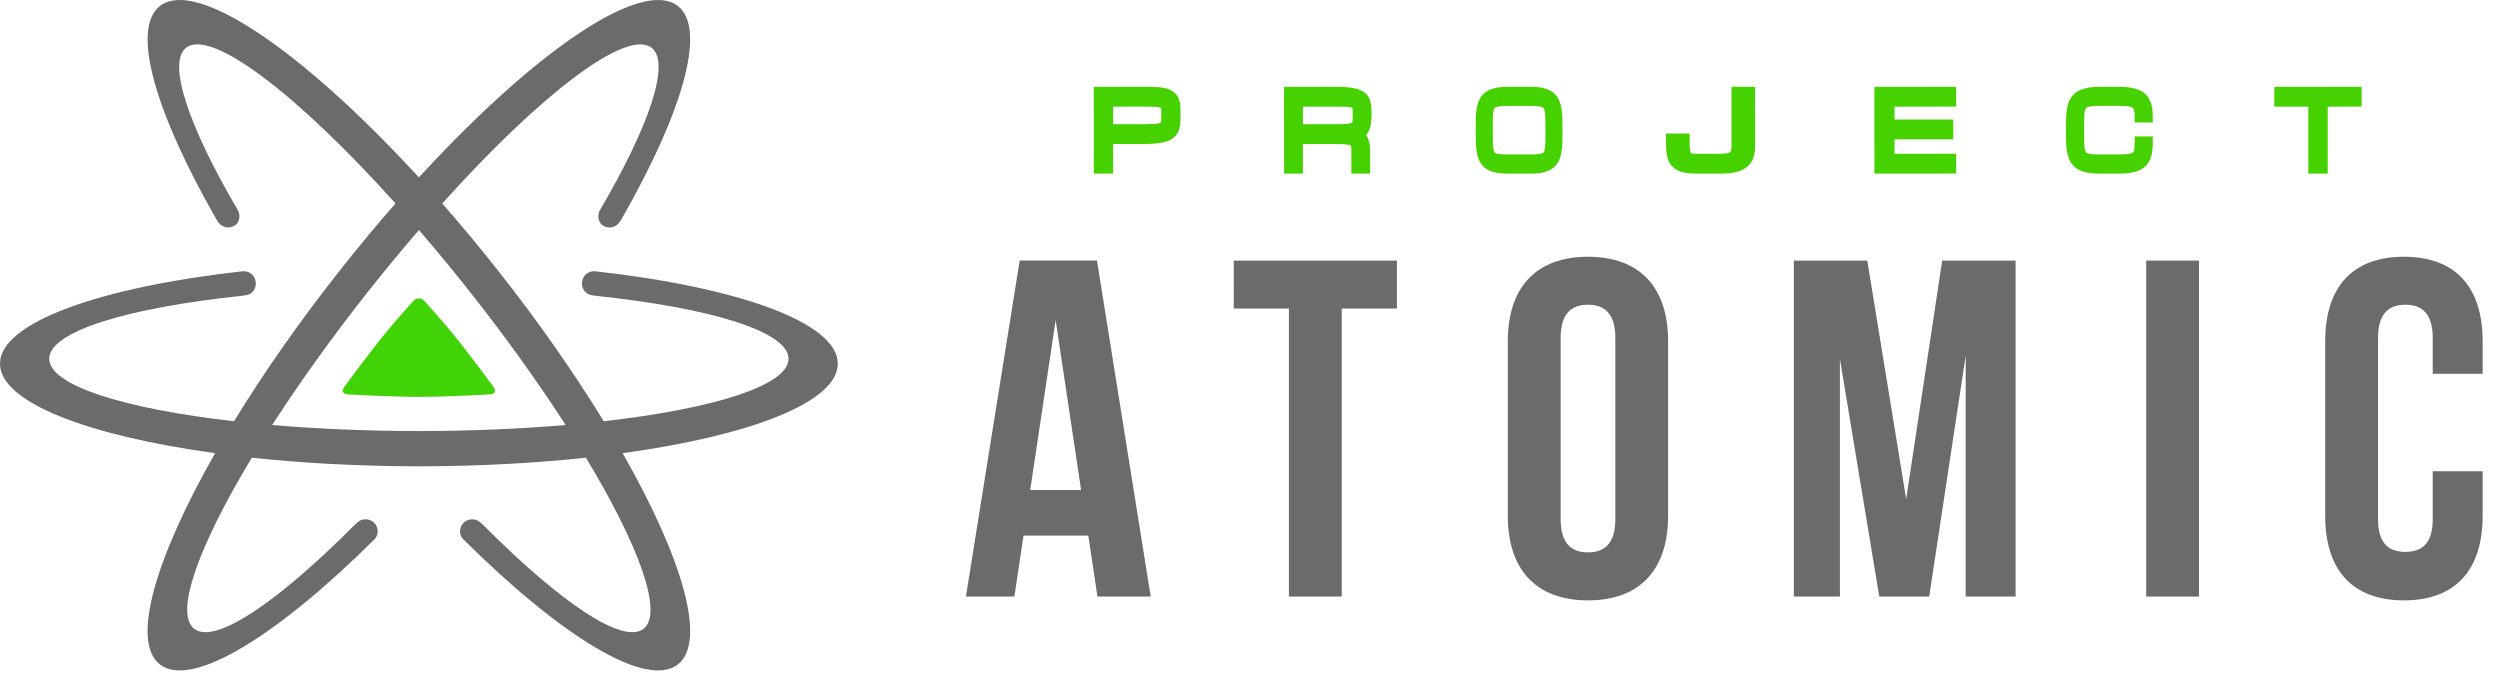
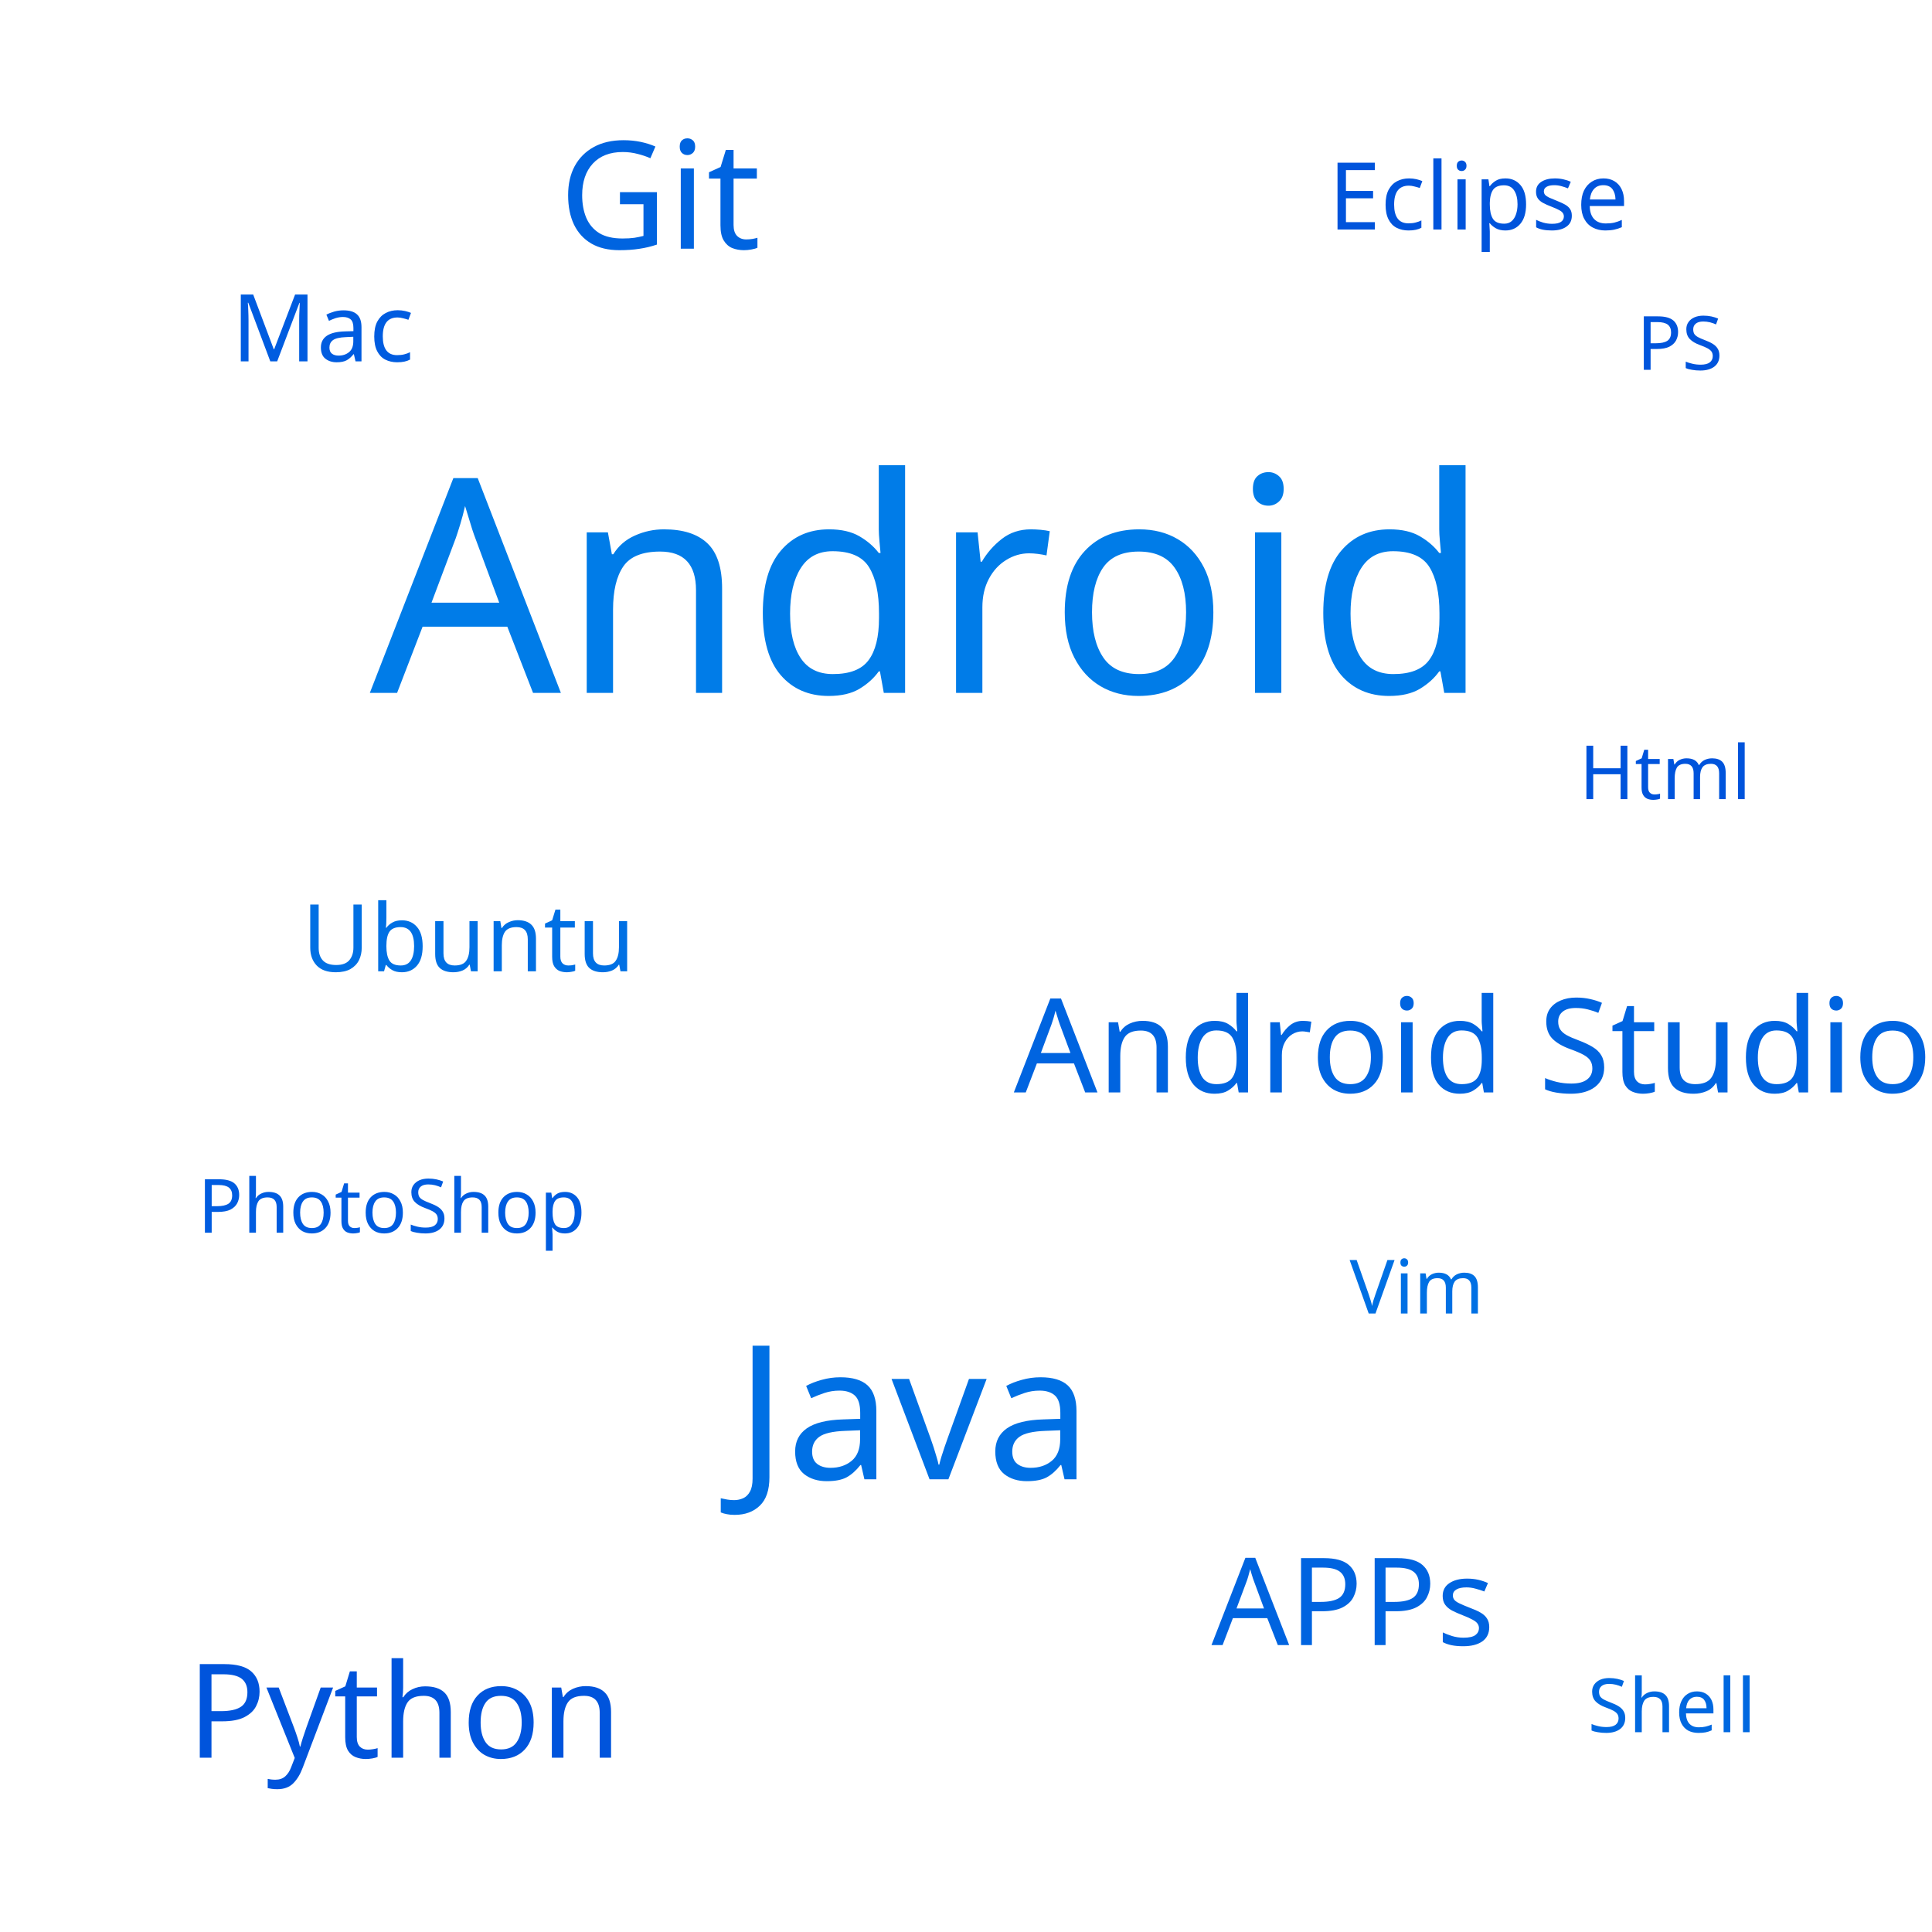
- <svg xmlns="http://www.w3.org/2000/svg" version="1.1" id="Layer_1" x="0px" y="0px" width="144px" height="39px" viewBox="0 0 144 39" enable-background="new 0 0 144 39" xml:space="preserve">
-   <g id="g3" transform="translate(-1,1.526749)">
-     <path id="path5" fill="#6B6B6B" d="M67.281,32.835h-3.069l-0.525-3.513h-3.732l-0.526,3.513   h-2.792l3.098-19.354h4.451L67.281,32.835z M60.341,26.697h2.93l-1.465-9.787L60.341,26.697z" />
-     <path id="path7" fill="#6B6B6B" d="M72.064,13.482h9.399v2.764h-3.179v16.588h-3.043V16.246   h-3.178L72.064,13.482L72.064,13.482z" />
-     <path id="path9" fill="#6B6B6B" d="M87.85,18.126c0-3.097,1.633-4.865,4.617-4.865   c2.986,0,4.617,1.769,4.617,4.865v10.062c0,3.098-1.631,4.867-4.617,4.867c-2.984,0-4.617-1.77-4.617-4.867V18.126z M90.893,28.383   c0,1.381,0.607,1.906,1.574,1.906c0.969,0,1.576-0.525,1.576-1.906V17.932c0-1.383-0.607-1.907-1.576-1.907   c-0.967,0-1.574,0.524-1.574,1.907V28.383z" />
-     <path id="path11" fill="#6B6B6B" d="M110.796,27.221l2.074-13.739h4.229v19.353h-2.875V18.956   l-2.102,13.879h-2.876l-2.267-13.687v13.687h-2.653V13.482h4.229L110.796,27.221z" />
-     <path id="path13" fill="#6B6B6B" d="M124.62,13.482h3.041v19.353h-3.041V13.482z" />
-     <path id="path15" fill="#6B6B6B" d="M144,25.618v2.57c0,3.098-1.548,4.867-4.534,4.867   c-2.985,0-4.534-1.77-4.534-4.867V18.126c0-3.097,1.549-4.865,4.534-4.865c2.986,0,4.534,1.769,4.534,4.865v1.88h-2.875v-2.074   c0-1.383-0.607-1.907-1.576-1.907c-0.968,0-1.574,0.524-1.574,1.907v10.451c0,1.381,0.606,1.879,1.574,1.879   c0.969,0,1.576-0.5,1.576-1.879v-2.767L144,25.618L144,25.618z" />
-   </g>
-   <path id="path61" fill="#41D305" d="  M24.128,22.861c-1.631,0-4.114-0.146-4.114-0.146c-0.261-0.015-0.349-0.2-0.194-0.411c0,0,1.541-2.121,2.658-3.451  c0.552-0.654,1.333-1.519,1.333-1.519c0.175-0.194,0.46-0.194,0.636,0c0,0,0.778,0.865,1.331,1.519  c1.119,1.33,2.66,3.451,2.66,3.451c0.153,0.211,0.065,0.396-0.194,0.411C28.243,22.716,25.758,22.861,24.128,22.861z" />
-   <path id="path63" fill="#6B6B6B" d="  M48.257,20.941c-0.01-2.363-5.732-4.394-13.979-5.317c-0.493-0.021-0.75,0.343-0.758,0.692c-0.014,0.279,0.18,0.622,0.529,0.679  c0.065,0.011,0.122,0.024,0.195,0.036c6.645,0.694,11.168,2.057,11.176,3.63c0.007,1.534-4.277,2.877-10.644,3.603  c-1.664-2.718-3.693-5.635-6.012-8.581c-1.093-1.39-2.195-2.712-3.29-3.963c5.646-6.279,10.621-10.094,12.06-8.968  c1.112,0.871-0.155,4.552-2.996,9.384c-0.089,0.156-0.162,0.614,0.189,0.852c0.332,0.225,0.78,0.101,0.976-0.214  c0.027-0.048,0.079-0.123,0.107-0.171c3.502-6.12,4.918-10.94,3.237-12.255c-2.054-1.607-8.089,2.492-14.649,9.58V9.925  c-0.091,0.097-0.181,0.192-0.271,0.291c-0.09-0.099-0.181-0.194-0.27-0.291v0.002C17.298,2.839,11.262-1.26,9.208,0.347  c-1.681,1.315-0.264,6.136,3.238,12.255c0.027,0.048,0.079,0.123,0.107,0.171c0.195,0.315,0.643,0.439,0.976,0.214  c0.352-0.238,0.278-0.696,0.188-0.852c-2.841-4.832-4.108-8.514-2.996-9.384c1.438-1.125,6.414,2.689,12.06,8.968  c-1.094,1.25-2.197,2.573-3.289,3.963c-2.318,2.945-4.349,5.863-6.012,8.582c-6.366-0.727-10.651-2.07-10.644-3.604  c0.007-1.573,4.53-2.936,11.175-3.63c0.074-0.011,0.13-0.024,0.195-0.036c0.351-0.057,0.543-0.4,0.528-0.679  c-0.006-0.35-0.264-0.714-0.757-0.692C5.731,16.548,0.01,18.578,0,20.941c-0.01,2.213,4.993,4.146,12.391,5.162  c-3.467,6.08-4.857,10.856-3.183,12.168c1.812,1.416,6.729-1.609,12.367-7.213c0.188-0.17,0.305-0.625-0.037-0.959  c-0.22-0.214-0.612-0.258-0.884-0.059c-0.106,0.078-0.207,0.178-0.281,0.248c-4.398,4.413-7.999,6.859-9.187,5.93  c-1.155-0.9,0.251-4.769,3.318-9.855c2.87,0.309,6.031,0.482,9.354,0.496l0,0c0.047,0,0.092,0,0.139,0  c0.036,0,0.071,0.002,0.107,0.002c0.008,0,0.016,0,0.023,0s0.017,0,0.023,0c0.036,0,0.072,0,0.108-0.002c0.046,0,0.092,0,0.139,0  l0,0c3.321-0.012,6.482-0.188,9.353-0.496c3.067,5.088,4.474,8.955,3.318,9.855c-1.187,0.93-4.788-1.517-9.186-5.93  c-0.074-0.07-0.176-0.17-0.281-0.248c-0.272-0.2-0.664-0.155-0.885,0.059c-0.341,0.334-0.225,0.789-0.036,0.959  c5.64,5.604,10.555,8.629,12.366,7.213c1.674-1.311,0.284-6.088-3.182-12.168C43.263,25.088,48.267,23.154,48.257,20.941z   M24.205,24.828c-0.026,0-0.052,0-0.077,0s-0.051,0-0.076,0c-2.975-0.004-5.805-0.128-8.374-0.348  c1.527-2.367,3.357-4.935,5.416-7.548c0.925-1.174,1.849-2.296,2.765-3.367v0.002c0.089-0.105,0.18-0.212,0.27-0.316  c0.09,0.104,0.18,0.211,0.271,0.316v-0.002c0.915,1.071,1.84,2.192,2.764,3.367c2.06,2.615,3.889,5.182,5.416,7.548  C30.01,24.699,27.18,24.824,24.205,24.828z" />
-   <path id="path4280-8" fill="#46D200" d="  M67.934,5.799c-0.041-0.145-0.108-0.272-0.196-0.37c-0.088-0.109-0.208-0.195-0.366-0.265c-0.131-0.056-0.291-0.099-0.486-0.126  C66.701,5.013,66.482,5,66.234,5L63,5.003L63.003,10l1.11-0.001V8.294l1.791-0.001c0.317-0.001,0.572-0.014,0.787-0.041  c0.222-0.029,0.416-0.073,0.571-0.132c0.174-0.067,0.315-0.157,0.417-0.265c0.105-0.111,0.186-0.244,0.238-0.399  c0.041-0.133,0.066-0.279,0.075-0.434C67.998,6.894,68,6.751,68,6.602c-0.001-0.145-0.003-0.278-0.006-0.398  C67.991,6.056,67.97,5.922,67.934,5.799L67.934,5.799z M66.886,6.924c-0.003,0.068-0.014,0.107-0.031,0.141  c0,0-0.024,0.018-0.104,0.037c-0.08,0.018-0.185,0.031-0.317,0.039c-0.151,0.009-0.331,0.012-0.528,0.013l-1.793,0l0-1.011  l1.791-0.002c0.213,0.002,0.393,0.005,0.537,0.008c0.129,0.004,0.236,0.015,0.317,0.031c0.083,0.019,0.112,0.039,0.111,0.031  c0.006,0.008,0.014,0.036,0.017,0.099c0.005,0.08,0.006,0.179,0.004,0.292C66.891,6.724,66.89,6.83,66.886,6.924L66.886,6.924z" />
-   <path id="path4282-9" fill="#46D200" d="  M78.915,5.778c-0.05-0.147-0.132-0.273-0.235-0.375c-0.1-0.102-0.234-0.182-0.409-0.247c-0.149-0.053-0.331-0.093-0.554-0.119  C77.5,5.013,77.242,5.001,76.953,5l-2.992,0.004L73.965,10l1.084,0l-0.002-1.705l1.83,0c0.189-0.001,0.362,0.003,0.519,0.011  c0.118,0.005,0.225,0.021,0.307,0.04c0.079,0.019,0.103,0.038,0.11,0.047c0.006,0.017,0.016,0.06,0.021,0.131  c0.005,0.091,0.007,0.197,0.005,0.323v1.152l1.084,0V8.846c-0.002-0.178-0.008-0.329-0.023-0.466  c-0.02-0.163-0.059-0.311-0.12-0.442c-0.026-0.056-0.059-0.108-0.094-0.155c0.045-0.053,0.087-0.114,0.124-0.176  c0.073-0.134,0.125-0.291,0.154-0.471C78.987,6.977,79,6.797,79,6.603c0-0.146-0.002-0.283-0.01-0.405  C78.983,6.045,78.957,5.905,78.915,5.778L78.915,5.778z M76.953,7.154l-1.905,0.001V6.145l1.904-0.001  c0.209-0.001,0.382,0.004,0.525,0.005c0.126,0.006,0.229,0.017,0.308,0.033c0.084,0.019,0.111,0.034,0.11,0.031  c0.002,0.007,0.013,0.035,0.015,0.097c0.006,0.082,0.007,0.179,0.006,0.294c0.001,0.123-0.002,0.229-0.005,0.32  c-0.005,0.069-0.013,0.108-0.028,0.142c0,0-0.024,0.019-0.103,0.036c-0.077,0.02-0.182,0.033-0.309,0.041  C77.322,7.151,77.15,7.153,76.953,7.154L76.953,7.154z" />
-   <path id="path4284-5" fill="#46D200" d="  M89.934,6.209c-0.037-0.196-0.096-0.374-0.176-0.526c-0.088-0.165-0.213-0.301-0.367-0.405c-0.145-0.097-0.318-0.167-0.529-0.214  C88.662,5.021,88.43,5,88.146,5l-1.296,0.002c-0.284-0.001-0.517,0.02-0.714,0.064c-0.213,0.046-0.387,0.118-0.529,0.213  c-0.156,0.107-0.281,0.242-0.368,0.407c-0.081,0.153-0.141,0.331-0.177,0.531c-0.033,0.181-0.051,0.381-0.057,0.605  C85.003,7.027,85,7.253,85,7.504c0.001,0.248,0.004,0.474,0.008,0.681c0.004,0.222,0.023,0.426,0.057,0.605  c0.036,0.199,0.097,0.376,0.176,0.526c0.088,0.165,0.211,0.304,0.371,0.412c0.144,0.094,0.322,0.166,0.527,0.208  C86.338,9.981,86.572,10,86.854,10l1.296-0.001c0.282,0.001,0.517-0.02,0.712-0.063c0.207-0.046,0.385-0.117,0.531-0.213  c0.157-0.106,0.281-0.245,0.367-0.409c0.08-0.152,0.139-0.328,0.175-0.529c0.032-0.179,0.054-0.382,0.058-0.605  C89.997,7.974,90,7.748,90,7.5c0.002-0.25-0.004-0.477-0.008-0.682C89.984,6.592,89.966,6.393,89.934,6.209L89.934,6.209z   M88.148,8.896l-1.295,0.001c-0.18,0.001-0.334-0.004-0.458-0.017c-0.106-0.011-0.187-0.031-0.243-0.058  c-0.037-0.019-0.062-0.039-0.076-0.061c-0.017-0.029-0.037-0.083-0.053-0.183c-0.018-0.109-0.029-0.249-0.033-0.416  c-0.002-0.183-0.006-0.404-0.006-0.661c-0.001-0.257,0.002-0.478,0.005-0.665C85.992,6.671,86,6.534,86.018,6.424  c0.014-0.08,0.033-0.142,0.054-0.177c0.016-0.026,0.042-0.047,0.076-0.065c0.059-0.028,0.142-0.048,0.245-0.061  c0.123-0.013,0.278-0.02,0.459-0.019l1.295-0.001c0.182-0.001,0.338,0.006,0.461,0.02c0.104,0.01,0.186,0.03,0.242,0.06  c0.035,0.018,0.06,0.037,0.074,0.062c0.021,0.038,0.041,0.101,0.055,0.181c0.018,0.107,0.027,0.247,0.033,0.414  c0.002,0.186,0.004,0.406,0.006,0.664c-0.002,0.257-0.002,0.477-0.006,0.66c-0.004,0.169-0.014,0.31-0.031,0.416  c-0.018,0.1-0.039,0.154-0.053,0.179C88.912,8.781,88.886,8.8,88.847,8.82c-0.056,0.028-0.137,0.049-0.239,0.059  C88.48,8.892,88.326,8.897,88.148,8.896L88.148,8.896z" />
-   <path id="path4286-9" fill="#46D200" d="  M99.737,8.388c0.001,0.111-0.011,0.204-0.032,0.276c-0.012,0.044-0.029,0.077-0.053,0.096c-0.028,0.026-0.076,0.048-0.137,0.062  c-0.066,0.016-0.188,0.037-0.39,0.036l-1.391,0.001c-0.122,0.001-0.222-0.007-0.294-0.02c-0.021-0.005-0.023-0.01-0.031-0.015  c-0.001-0.002-0.029-0.035-0.051-0.142c-0.021-0.107-0.035-0.264-0.036-0.465l-0.001-0.524l-1.359,0V8.22  c0,0.291,0.019,0.53,0.055,0.736c0.044,0.24,0.138,0.442,0.28,0.604c0.149,0.166,0.356,0.288,0.61,0.355  C97.128,9.972,97.398,10,97.736,10l1.39-0.001c0.331-0.001,0.61-0.027,0.845-0.081c0.264-0.061,0.484-0.162,0.652-0.3  c0.176-0.143,0.303-0.327,0.375-0.544c0.066-0.193,0.1-0.42,0.098-0.678L101.095,5l-1.361,0L99.737,8.388L99.737,8.388z" />
-   <polygon id="polygon4288-4" fill="#46D200" points="  112.678,9.997 112.678,8.856 109.125,8.859 109.125,8.025 112.508,8.025 112.506,6.884 109.124,6.884 109.123,6.144 112.676,6.141   112.674,5 107.965,5.004 107.968,10 ">
- </polygon>
-   <path id="path4290-5" fill="#46D200" d="  M123.834,5.781c-0.068-0.144-0.156-0.269-0.266-0.369c-0.107-0.102-0.24-0.184-0.396-0.245c-0.143-0.058-0.314-0.1-0.502-0.127  C122.484,5.013,122.271,5,122.033,5h-1.069c-0.3,0.001-0.548,0.022-0.756,0.066c-0.226,0.046-0.411,0.117-0.562,0.213  c-0.165,0.105-0.296,0.242-0.392,0.407c-0.085,0.15-0.148,0.33-0.188,0.53c-0.035,0.183-0.053,0.386-0.059,0.607  C119.004,7.027,119,7.253,119,7.504c-0.002,0.249,0.006,0.474,0.008,0.678c0.006,0.223,0.025,0.426,0.062,0.607  c0.037,0.2,0.101,0.376,0.187,0.528c0.094,0.166,0.225,0.304,0.395,0.412c0.152,0.092,0.342,0.165,0.559,0.208  c0.206,0.043,0.463,0.064,0.758,0.064l1.068-0.001c0.247,0,0.453-0.013,0.637-0.038c0.197-0.029,0.361-0.072,0.506-0.133  c0.156-0.065,0.291-0.153,0.398-0.257c0.107-0.106,0.196-0.235,0.264-0.385c0.062-0.139,0.106-0.297,0.128-0.476  c0.021-0.154,0.031-0.33,0.031-0.518L124,7.858l-1.043,0l0.001,0.333c0,0.132-0.006,0.245-0.015,0.337  c-0.01,0.096-0.026,0.148-0.039,0.178c-0.012,0.029-0.026,0.052-0.045,0.069c-0.018,0.015-0.053,0.037-0.12,0.059  s-0.157,0.04-0.269,0.048c-0.114,0.009-0.258,0.014-0.435,0.015l-1.069,0.001c-0.188,0.001-0.354-0.005-0.486-0.018  c-0.111-0.011-0.198-0.031-0.258-0.06c-0.059-0.025-0.076-0.053-0.078-0.062c-0.02-0.026-0.043-0.081-0.06-0.182  c-0.02-0.107-0.032-0.249-0.034-0.416c-0.004-0.183-0.006-0.404-0.006-0.66c0-0.259,0.002-0.48,0.004-0.665  c0.004-0.167,0.014-0.307,0.033-0.414c0.013-0.078,0.033-0.142,0.057-0.178c0.017-0.026,0.043-0.047,0.081-0.064  c0.062-0.028,0.148-0.048,0.26-0.06c0.13-0.013,0.294-0.02,0.485-0.02l1.07,0c0.219,0,0.4,0.008,0.541,0.026  c0.141,0.014,0.215,0.052,0.256,0.078c0.025,0.017,0.057,0.045,0.08,0.118c0.02,0.061,0.045,0.178,0.045,0.396l-0.001,0.336  L124,7.054l-0.002-0.334c0.002-0.174-0.01-0.337-0.031-0.488C123.941,6.062,123.896,5.913,123.834,5.781L123.834,5.781z" />
-   <polygon id="polygon4292-8" fill="#46D200" points="  136.031,5 131,5.004 131,6.145 132.959,6.144 132.96,10 134.076,9.999 134.076,6.143 136.031,6.141 ">
- </polygon>
+ <svg xmlns="http://www.w3.org/2000/svg" viewBox="0 0 258 258" height="258" width="258" version="1.1" id="svg3543">
+   <defs id="defs3547" />
+   <text id="text3560" y="96.785" x="46.548" style="font-style:normal;font-weight:normal;font-size:13.75px;line-height:125%;font-family:sans-serif;letter-spacing:0px;word-spacing:0px;fill:#000000;fill-opacity:1;stroke:none;stroke-width:1px;stroke-linecap:butt;stroke-linejoin:miter;stroke-opacity:1" xml:space="preserve">
+     <tspan y="96.785" x="46.548" id="tspan3562" />
+   </text>
+   <text id="text3564" y="83.446" x="77.201" style="font-style:normal;font-weight:normal;font-size:40px;line-height:125%;font-family:sans-serif;letter-spacing:0px;word-spacing:0px;fill:#000000;fill-opacity:1;stroke:none;stroke-width:1px;stroke-linecap:butt;stroke-linejoin:miter;stroke-opacity:1" xml:space="preserve">
+     <tspan y="83.446" x="77.201" id="tspan3566" />
+   </text>
+   <text id="text3570" y="92.528" x="49.386" style="font-style:normal;font-weight:normal;font-size:40px;line-height:125%;font-family:sans-serif;letter-spacing:0px;word-spacing:0px;fill:#007ce8;fill-opacity:1;stroke:none;stroke-width:1px;stroke-linecap:butt;stroke-linejoin:miter;stroke-opacity:1;" xml:space="preserve">
+     <tspan y="92.528" x="49.386" id="tspan3572">Android</tspan>
+   </text>
+   <text id="text3574" y="197.545" x="98.205" style="font-style:normal;font-weight:normal;font-size:25px;line-height:125%;font-family:sans-serif;letter-spacing:0px;word-spacing:0px;fill:#0070e4;fill-opacity:1;stroke:none;stroke-width:1px;stroke-linecap:butt;stroke-linejoin:miter;stroke-opacity:1;" xml:space="preserve">
+     <tspan y="197.545" x="98.205" id="tspan3576">Java</tspan>
+   </text>
+   <text id="text3578" y="145.888" x="135.386" style="font-style:normal;font-weight:normal;font-size:17.5px;line-height:125%;font-family:sans-serif;letter-spacing:0px;word-spacing:0px;fill:#0064e0;fill-opacity:1;stroke:none;stroke-width:1px;stroke-linecap:butt;stroke-linejoin:miter;stroke-opacity:1;" xml:space="preserve">
+     <tspan y="145.888" x="135.386" id="tspan3580">Android Studio</tspan>
+   </text>
+   <text id="text3582" y="30.653" x="177.393" style="font-style:normal;font-weight:normal;font-size:12.5px;line-height:125%;font-family:sans-serif;letter-spacing:0px;word-spacing:0px;fill:#0054dc;fill-opacity:1;stroke:none;stroke-width:1px;stroke-linecap:butt;stroke-linejoin:miter;stroke-opacity:1;" xml:space="preserve">
+     <tspan y="30.653" x="177.393" id="tspan3584">Eclipse</tspan>
+   </text>
+   <text id="text3586" y="129.71" x="40.304" style="font-style:normal;font-weight:normal;font-size:12.5px;line-height:125%;font-family:sans-serif;letter-spacing:0px;word-spacing:0px;fill:#0070e4;fill-opacity:1;stroke:none;stroke-width:1px;stroke-linecap:butt;stroke-linejoin:miter;stroke-opacity:1;" xml:space="preserve">
+     <tspan y="129.71" x="40.304" id="tspan3588">Ubuntu</tspan>
+   </text>
+   <text id="text3590" y="48.251" x="30.937" style="font-style:normal;font-weight:normal;font-size:12.5px;line-height:125%;font-family:sans-serif;letter-spacing:0px;word-spacing:0px;fill:#005ce0;fill-opacity:1;stroke:none;stroke-width:1px;stroke-linecap:butt;stroke-linejoin:miter;stroke-opacity:1;" xml:space="preserve">
+     <tspan y="48.251" x="30.937" id="tspan3592">Mac</tspan>
+   </text>
+   <text id="text3594" y="33.208" x="74.647" style="font-style:normal;font-weight:normal;font-size:25px;line-height:125%;font-family:sans-serif;letter-spacing:0px;word-spacing:0px;fill:#0064e0;fill-opacity:1;stroke:none;stroke-width:1px;stroke-linecap:butt;stroke-linejoin:miter;stroke-opacity:1;" xml:space="preserve">
+     <tspan style="font-size:20px;fill:#0064e0;" y="33.208" x="74.647" id="tspan3596">Git</tspan>
+   </text>
+   <text id="text3598" y="219.683" x="161.782" style="font-style:normal;font-weight:normal;font-size:16.25px;line-height:125%;font-family:sans-serif;letter-spacing:0px;word-spacing:0px;fill:#0064e0;fill-opacity:1;stroke:none;stroke-width:1px;stroke-linecap:butt;stroke-linejoin:miter;stroke-opacity:1;" xml:space="preserve">
+     <tspan y="219.683" x="161.782" id="tspan3600">APPs</tspan>
+   </text>
+   <text id="text3602" y="234.726" x="24.977" style="font-style:normal;font-weight:normal;font-size:17.5px;line-height:125%;font-family:sans-serif;letter-spacing:0px;word-spacing:0px;fill:#0054dc;fill-opacity:1;stroke:none;stroke-width:1px;stroke-linecap:butt;stroke-linejoin:miter;stroke-opacity:1;" xml:space="preserve">
+     <tspan y="234.726" x="24.977" id="tspan3604">Python</tspan>
+   </text>
+   <text id="text3606" y="106.719" x="210.884" style="font-style:normal;font-weight:normal;font-size:10px;line-height:125%;font-family:sans-serif;letter-spacing:0px;word-spacing:0px;fill:#0054dc;fill-opacity:1;stroke:none;stroke-width:1px;stroke-linecap:butt;stroke-linejoin:miter;stroke-opacity:1;" xml:space="preserve">
+     <tspan y="106.719" x="210.884" id="tspan3608">Html</tspan>
+   </text>
+   <text id="text3610" y="231.32" x="212.02" style="font-style:normal;font-weight:normal;font-size:10px;line-height:125%;font-family:sans-serif;letter-spacing:0px;word-spacing:0px;fill:#0068e0;fill-opacity:1;stroke:none;stroke-width:1px;stroke-linecap:butt;stroke-linejoin:miter;stroke-opacity:1;" xml:space="preserve">
+     <tspan y="231.32" x="212.02" id="tspan3612">Shell</tspan>
+   </text>
+   <text id="text3614" y="164.62" x="26.396" style="font-style:normal;font-weight:normal;font-size:10px;line-height:125%;font-family:sans-serif;letter-spacing:0px;word-spacing:0px;fill:#005ce0;fill-opacity:1;stroke:none;stroke-width:1px;stroke-linecap:butt;stroke-linejoin:miter;stroke-opacity:1;" xml:space="preserve">
+     <tspan y="164.62" x="26.396" id="tspan3616">PhotoShop</tspan>
+   </text>
+   <text id="text3618" y="175.406" x="180.231" style="font-style:normal;font-weight:normal;font-size:10px;line-height:125%;font-family:sans-serif;letter-spacing:0px;word-spacing:0px;fill:#0070e4;fill-opacity:1;stroke:none;stroke-width:1px;stroke-linecap:butt;stroke-linejoin:miter;stroke-opacity:1;" xml:space="preserve">
+     <tspan y="175.406" x="180.231" id="tspan3620">Vim</tspan>
+   </text>
+   <text id="text3622" y="49.386" x="218.548" style="font-style:normal;font-weight:normal;font-size:10px;line-height:125%;font-family:sans-serif;letter-spacing:0px;word-spacing:0px;fill:#0054dc;fill-opacity:1;stroke:none;stroke-width:1px;stroke-linecap:butt;stroke-linejoin:miter;stroke-opacity:1;" xml:space="preserve">
+     <tspan y="49.386" x="218.548" id="tspan3624">PS</tspan>
+   </text>
</svg>
